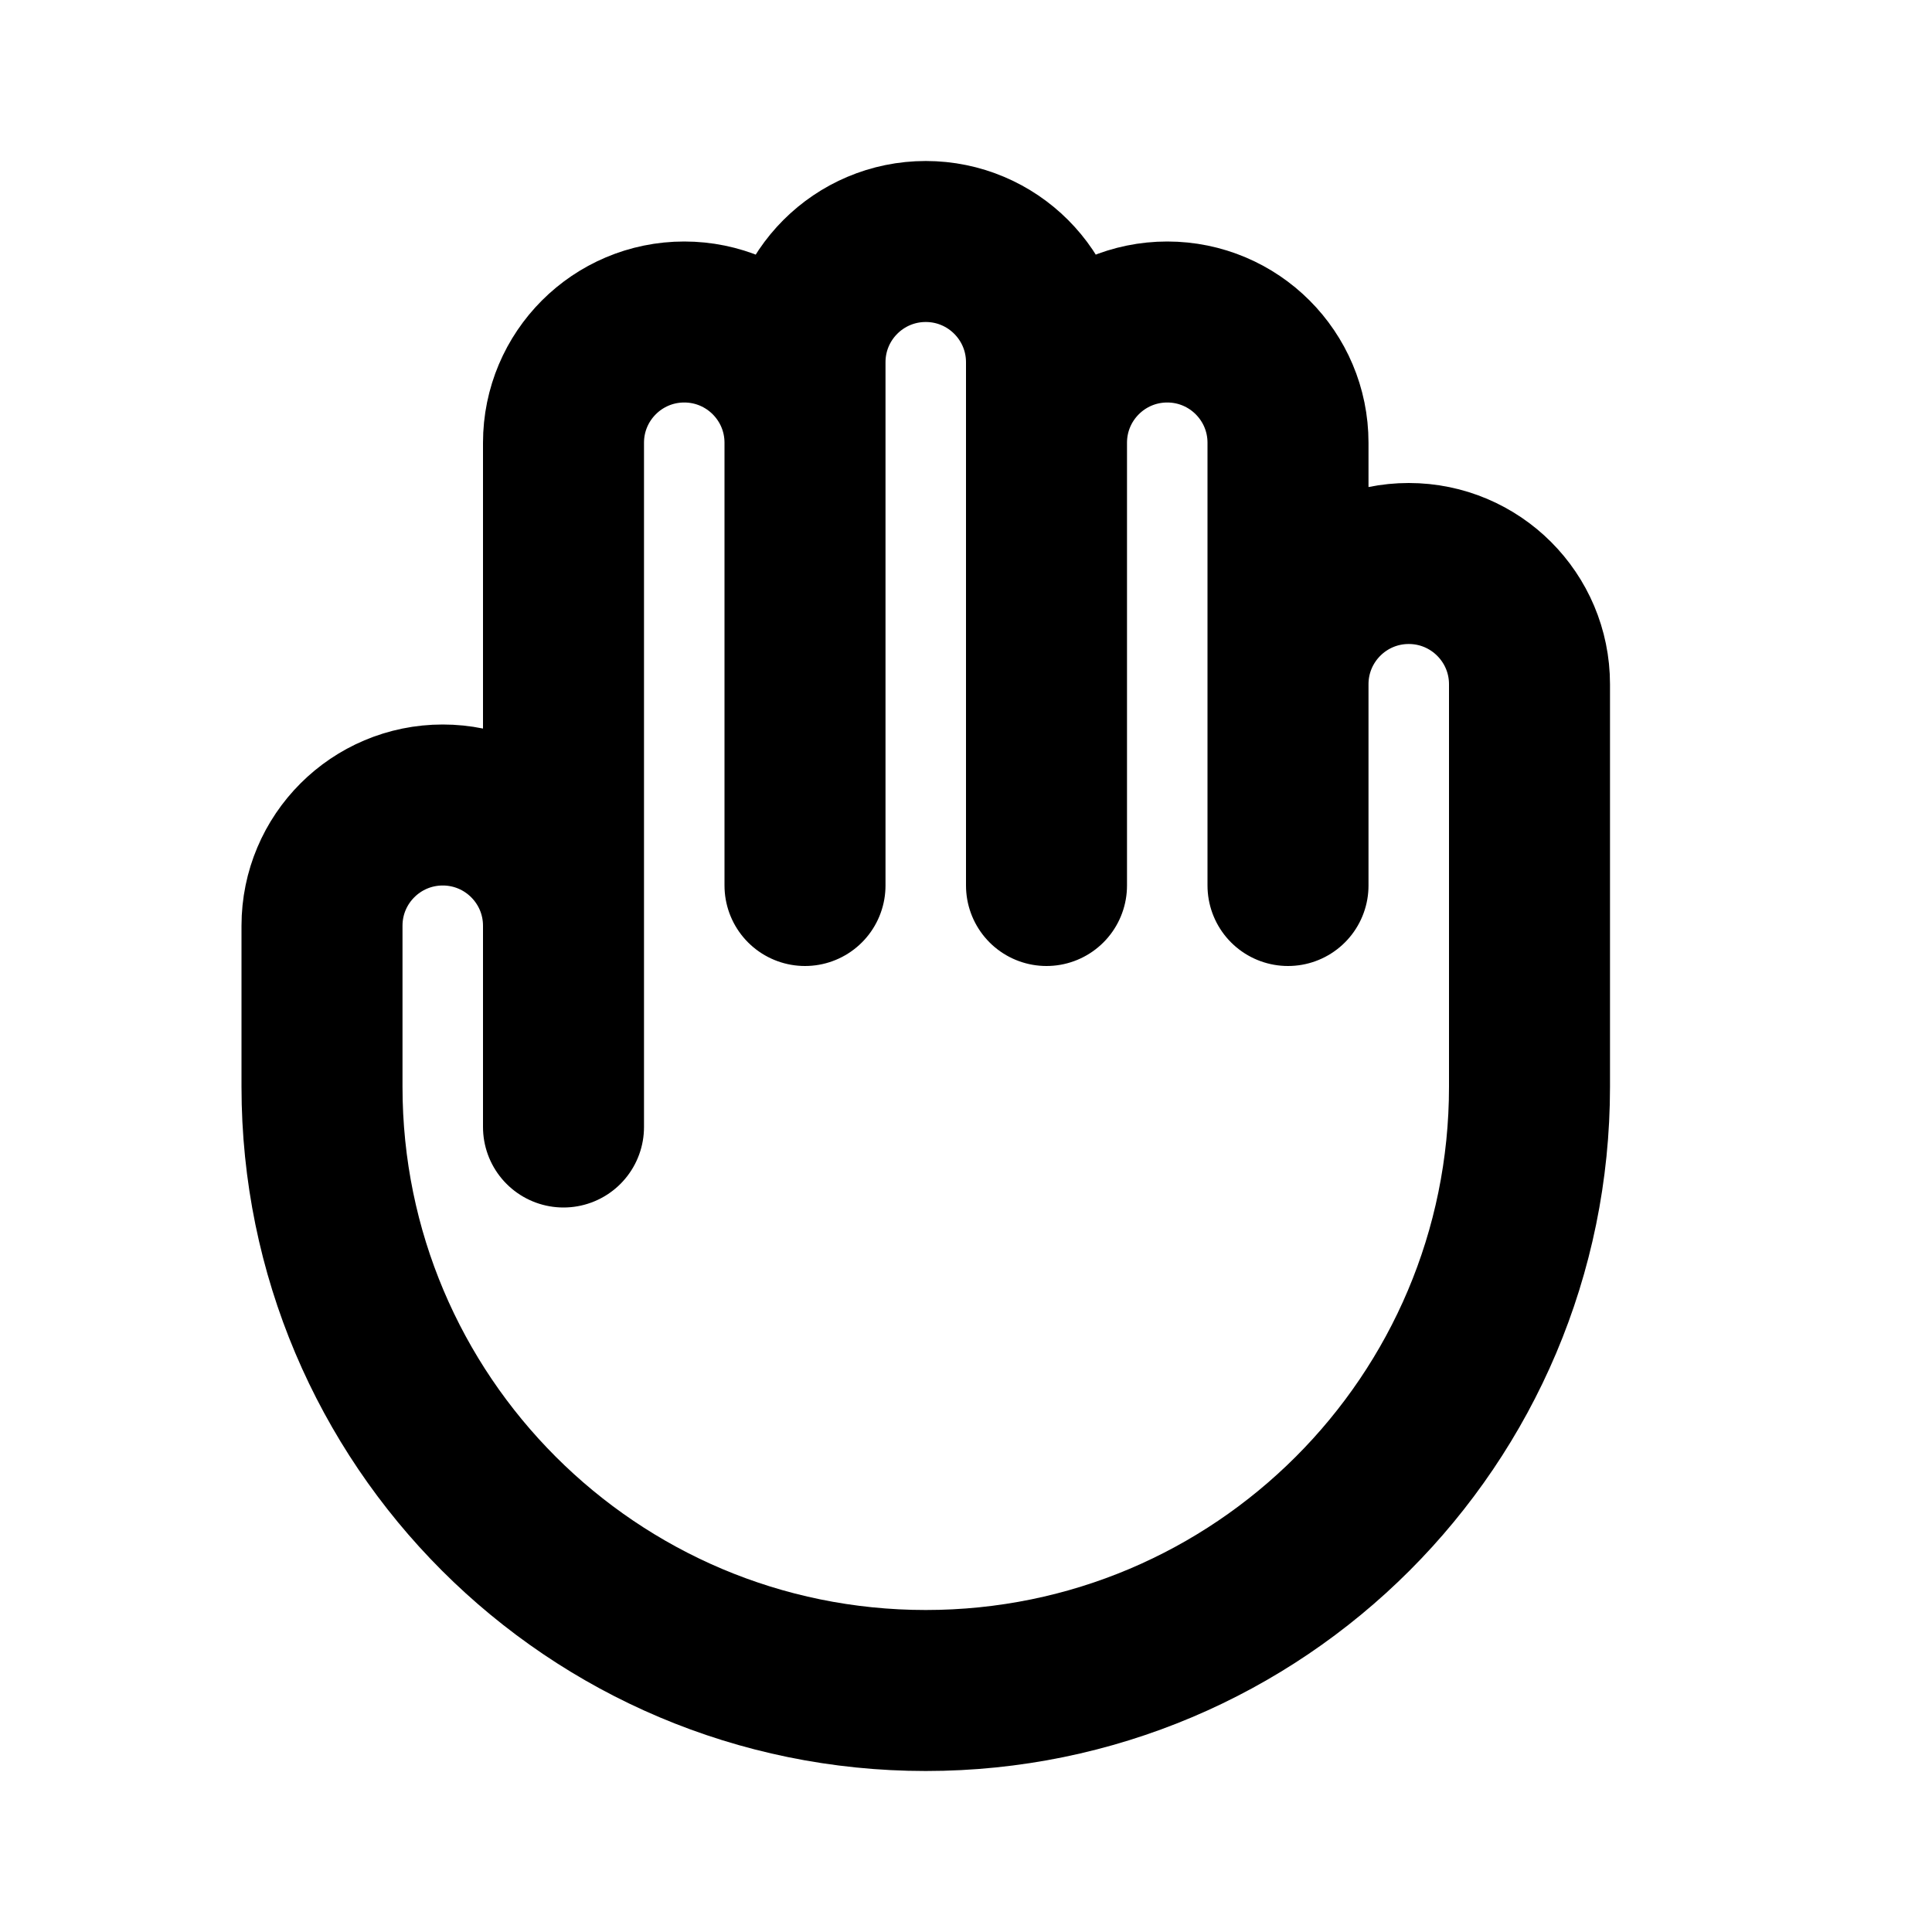
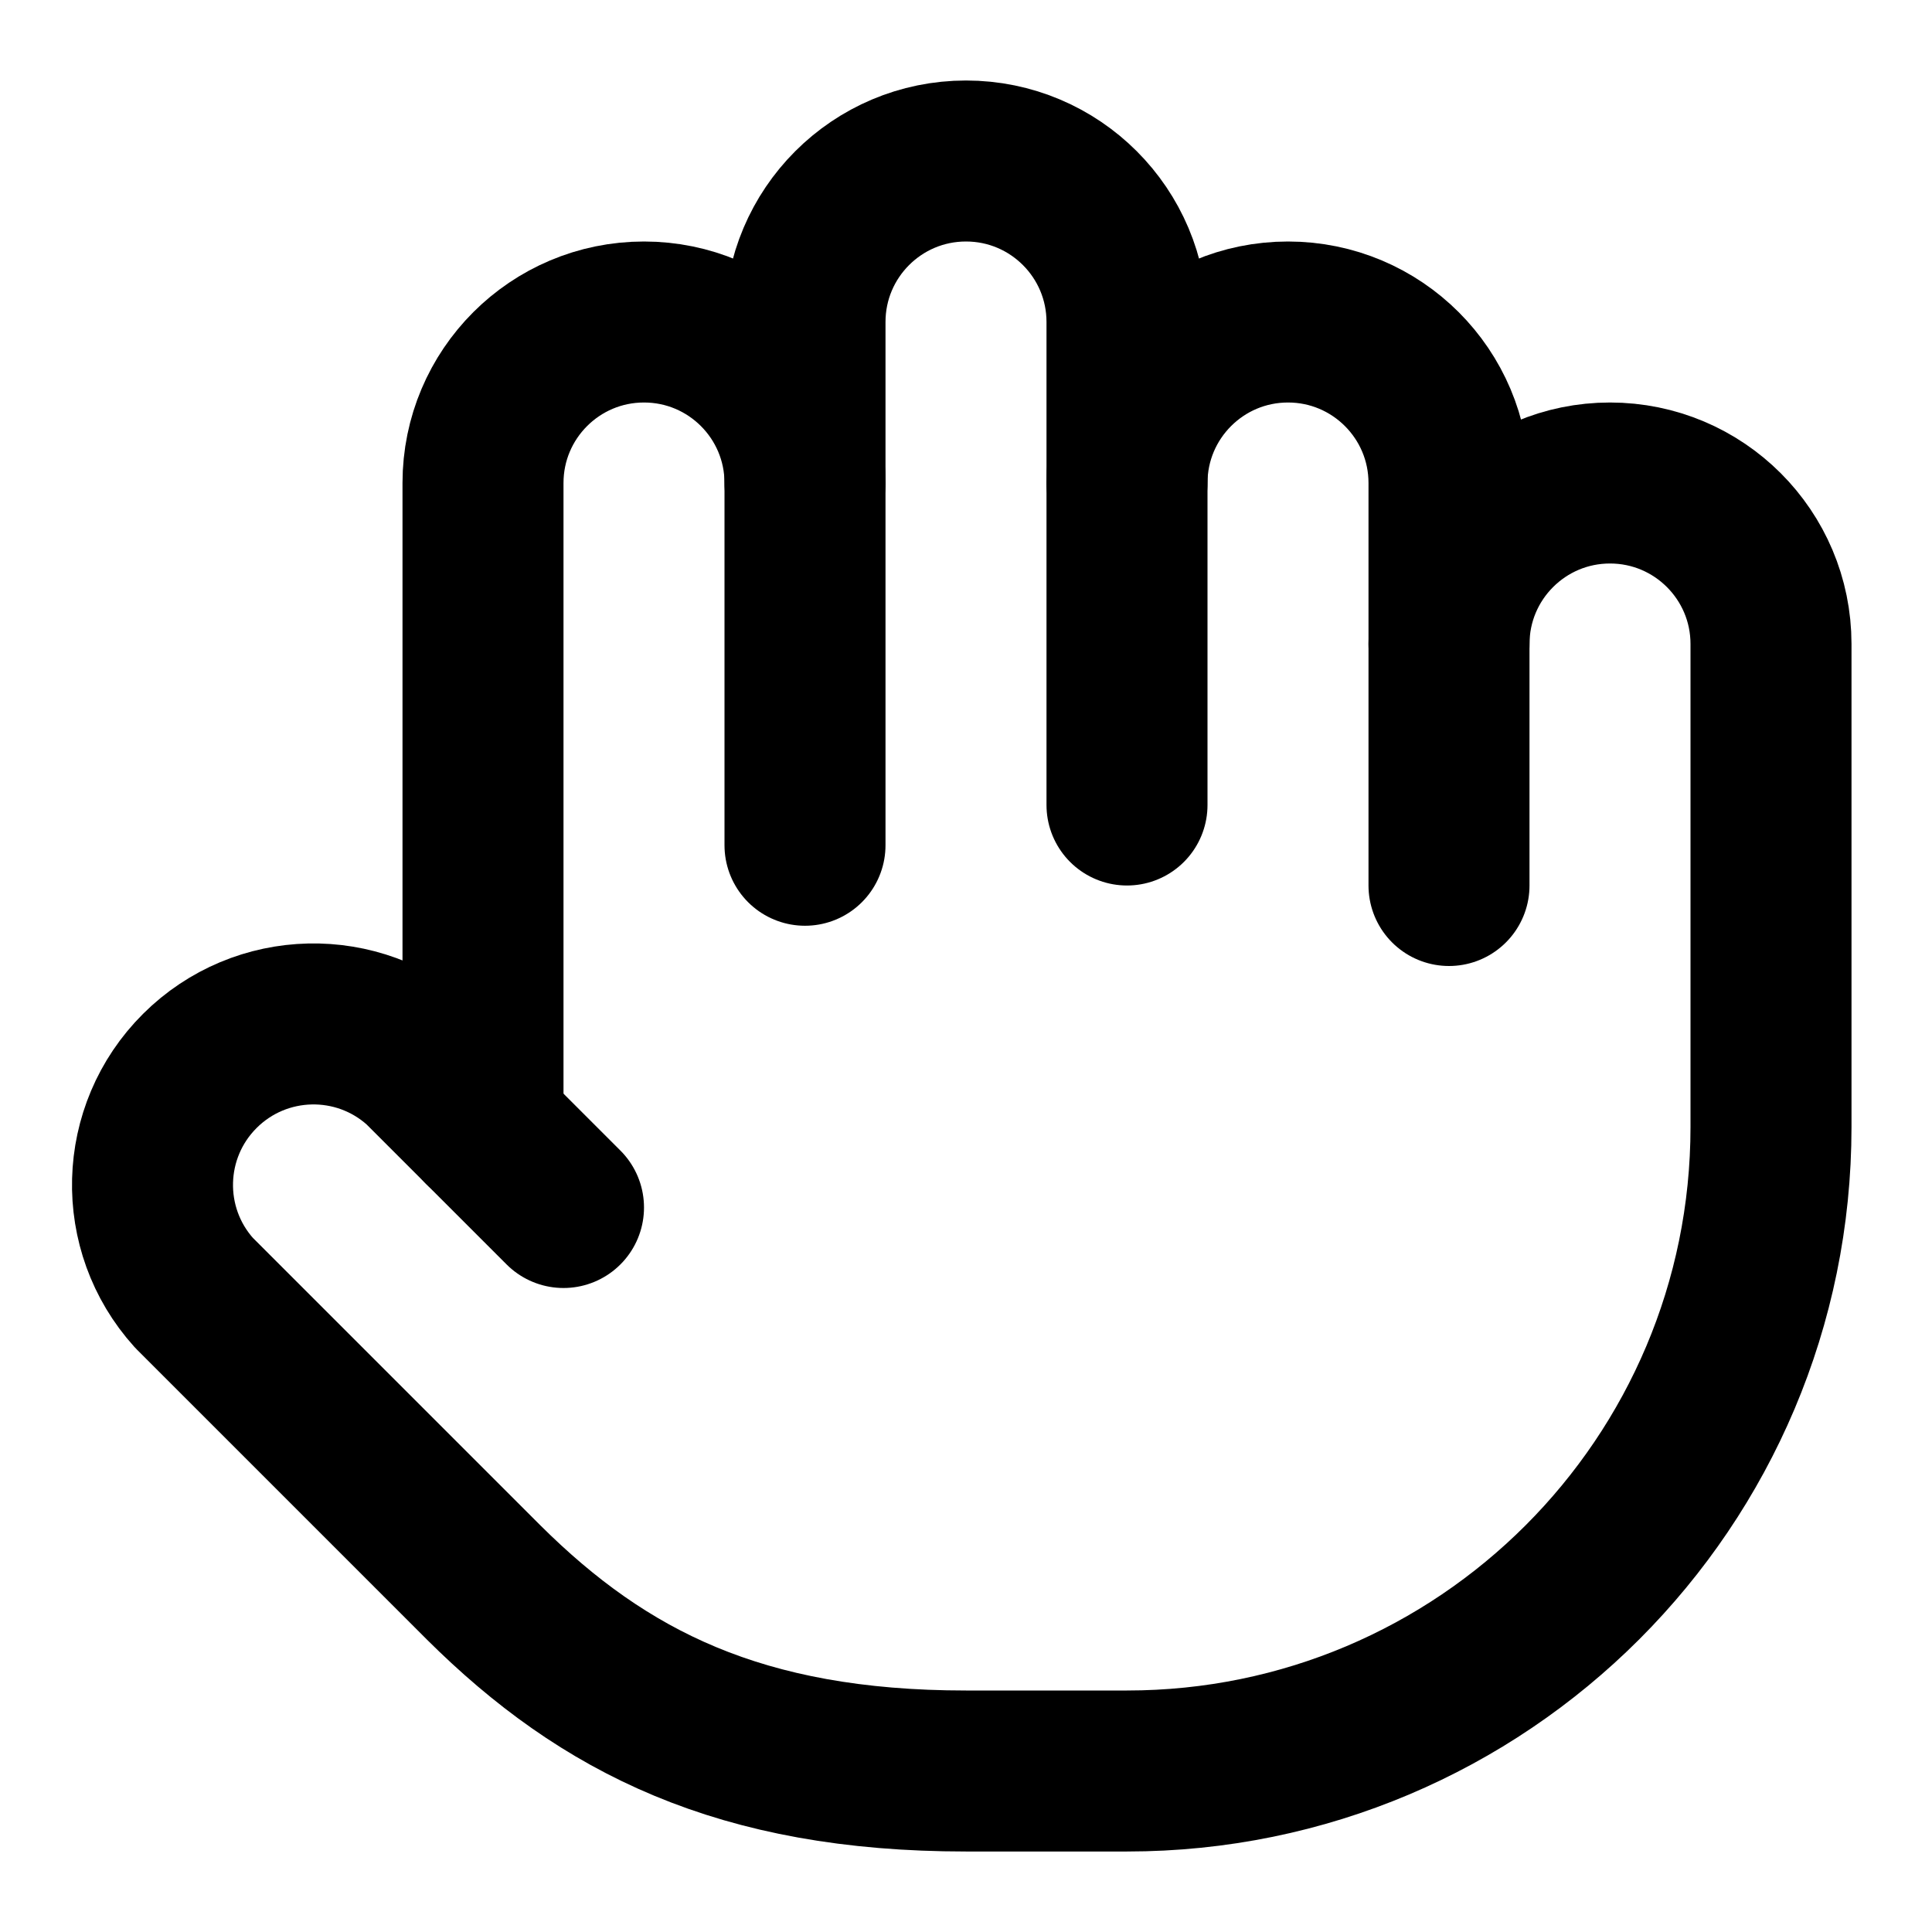
- <svg xmlns="http://www.w3.org/2000/svg" width="24" height="24" fill="none" viewBox="0 0 24 24">
-   <path stroke="currentColor" stroke-linecap="round" stroke-linejoin="round" stroke-width="2" d="M7 11.5V14m0-2.5v-6a1.5 1.5 0 1 1 3 0m-3 6a1.5 1.5 0 0 0-3 0v2a7.5 7.5 0 0 0 15 0v-5a1.5 1.5 0 0 0-3 0m-6-3V11m0-5.5v-1a1.5 1.5 0 0 1 3 0v1m0 0V11m0-5.5a1.5 1.5 0 0 1 3 0v3m0 0V11" />
+ <svg xmlns="http://www.w3.org/2000/svg" width="24" height="24" viewBox="0 0 24 24" fill="none" stroke="currentColor" stroke-width="2" stroke-linecap="round" stroke-linejoin="round">
+   <path d="M18 11V6a2 2 0 0 0-2-2v0a2 2 0 0 0-2 2v0" />
+   <path d="M14 10V4a2 2 0 0 0-2-2v0a2 2 0 0 0-2 2v2" />
+   <path d="M10 10.5V6a2 2 0 0 0-2-2v0a2 2 0 0 0-2 2v8" />
+   <path d="M18 8a2 2 0 1 1 4 0v6a8 8 0 0 1-8 8h-2c-2.8 0-4.5-.86-5.99-2.34l-3.6-3.6a2 2 0 0 1 2.83-2.82L7 15" />
</svg>
